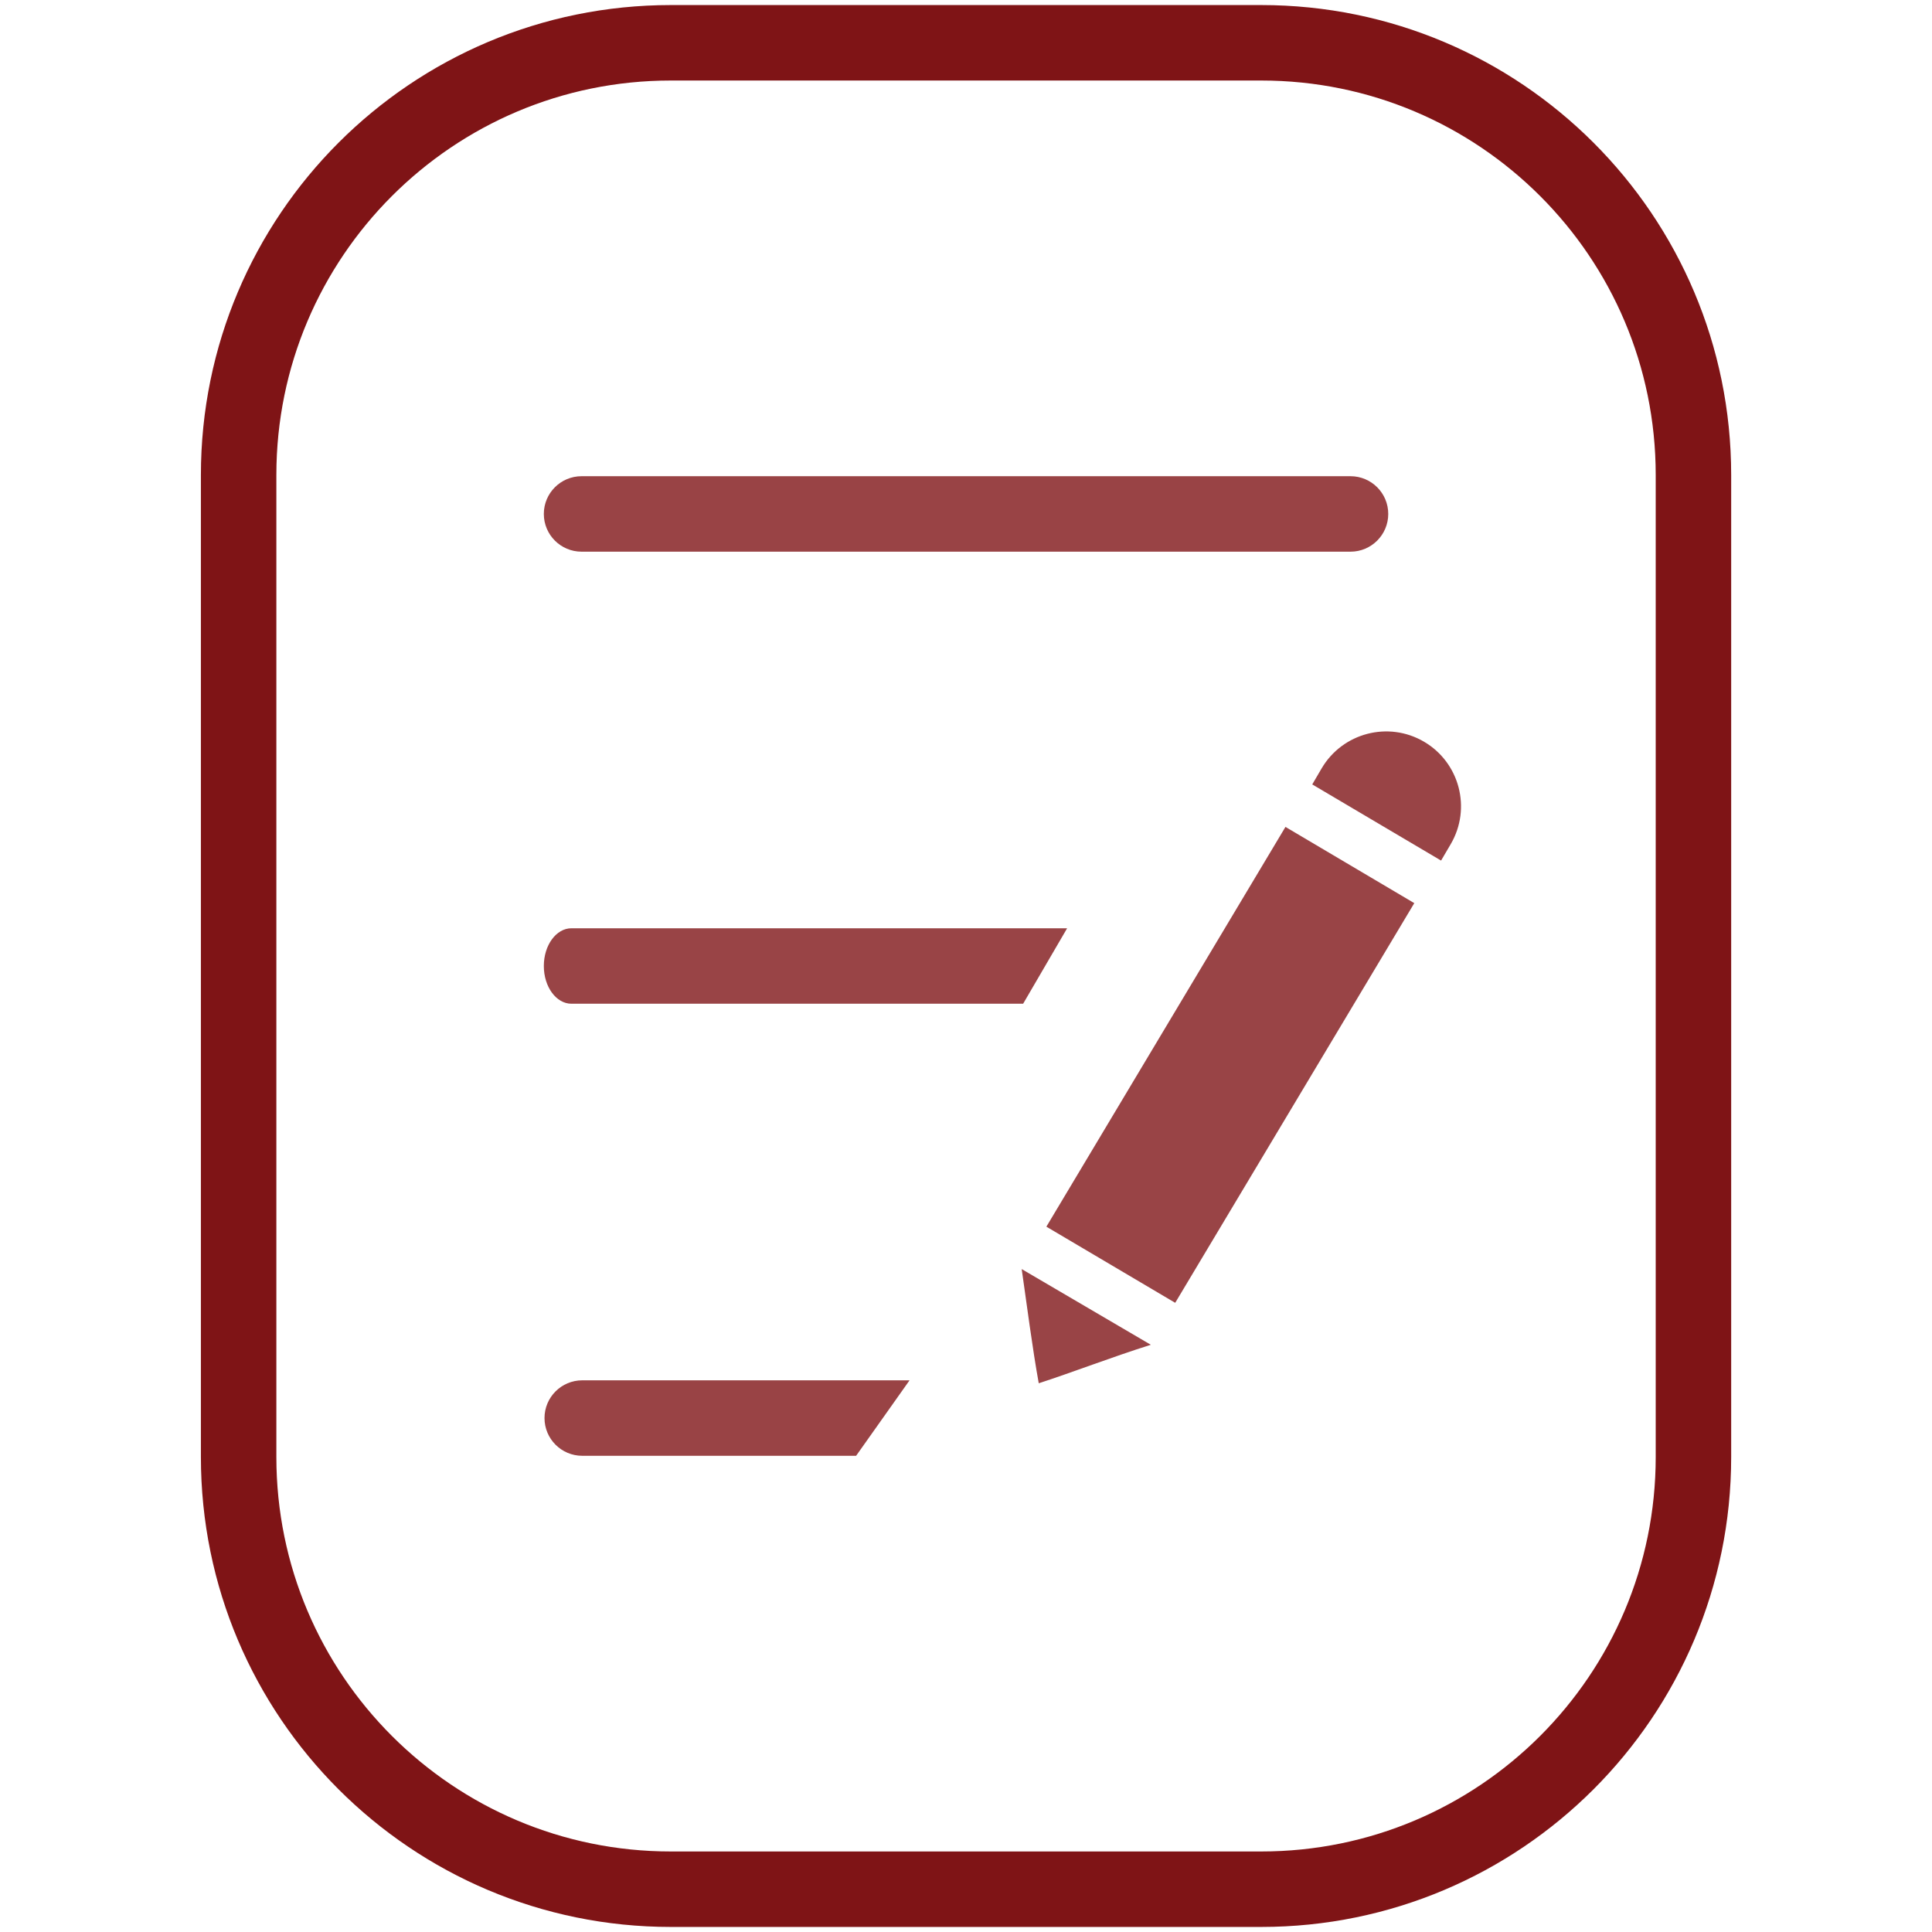
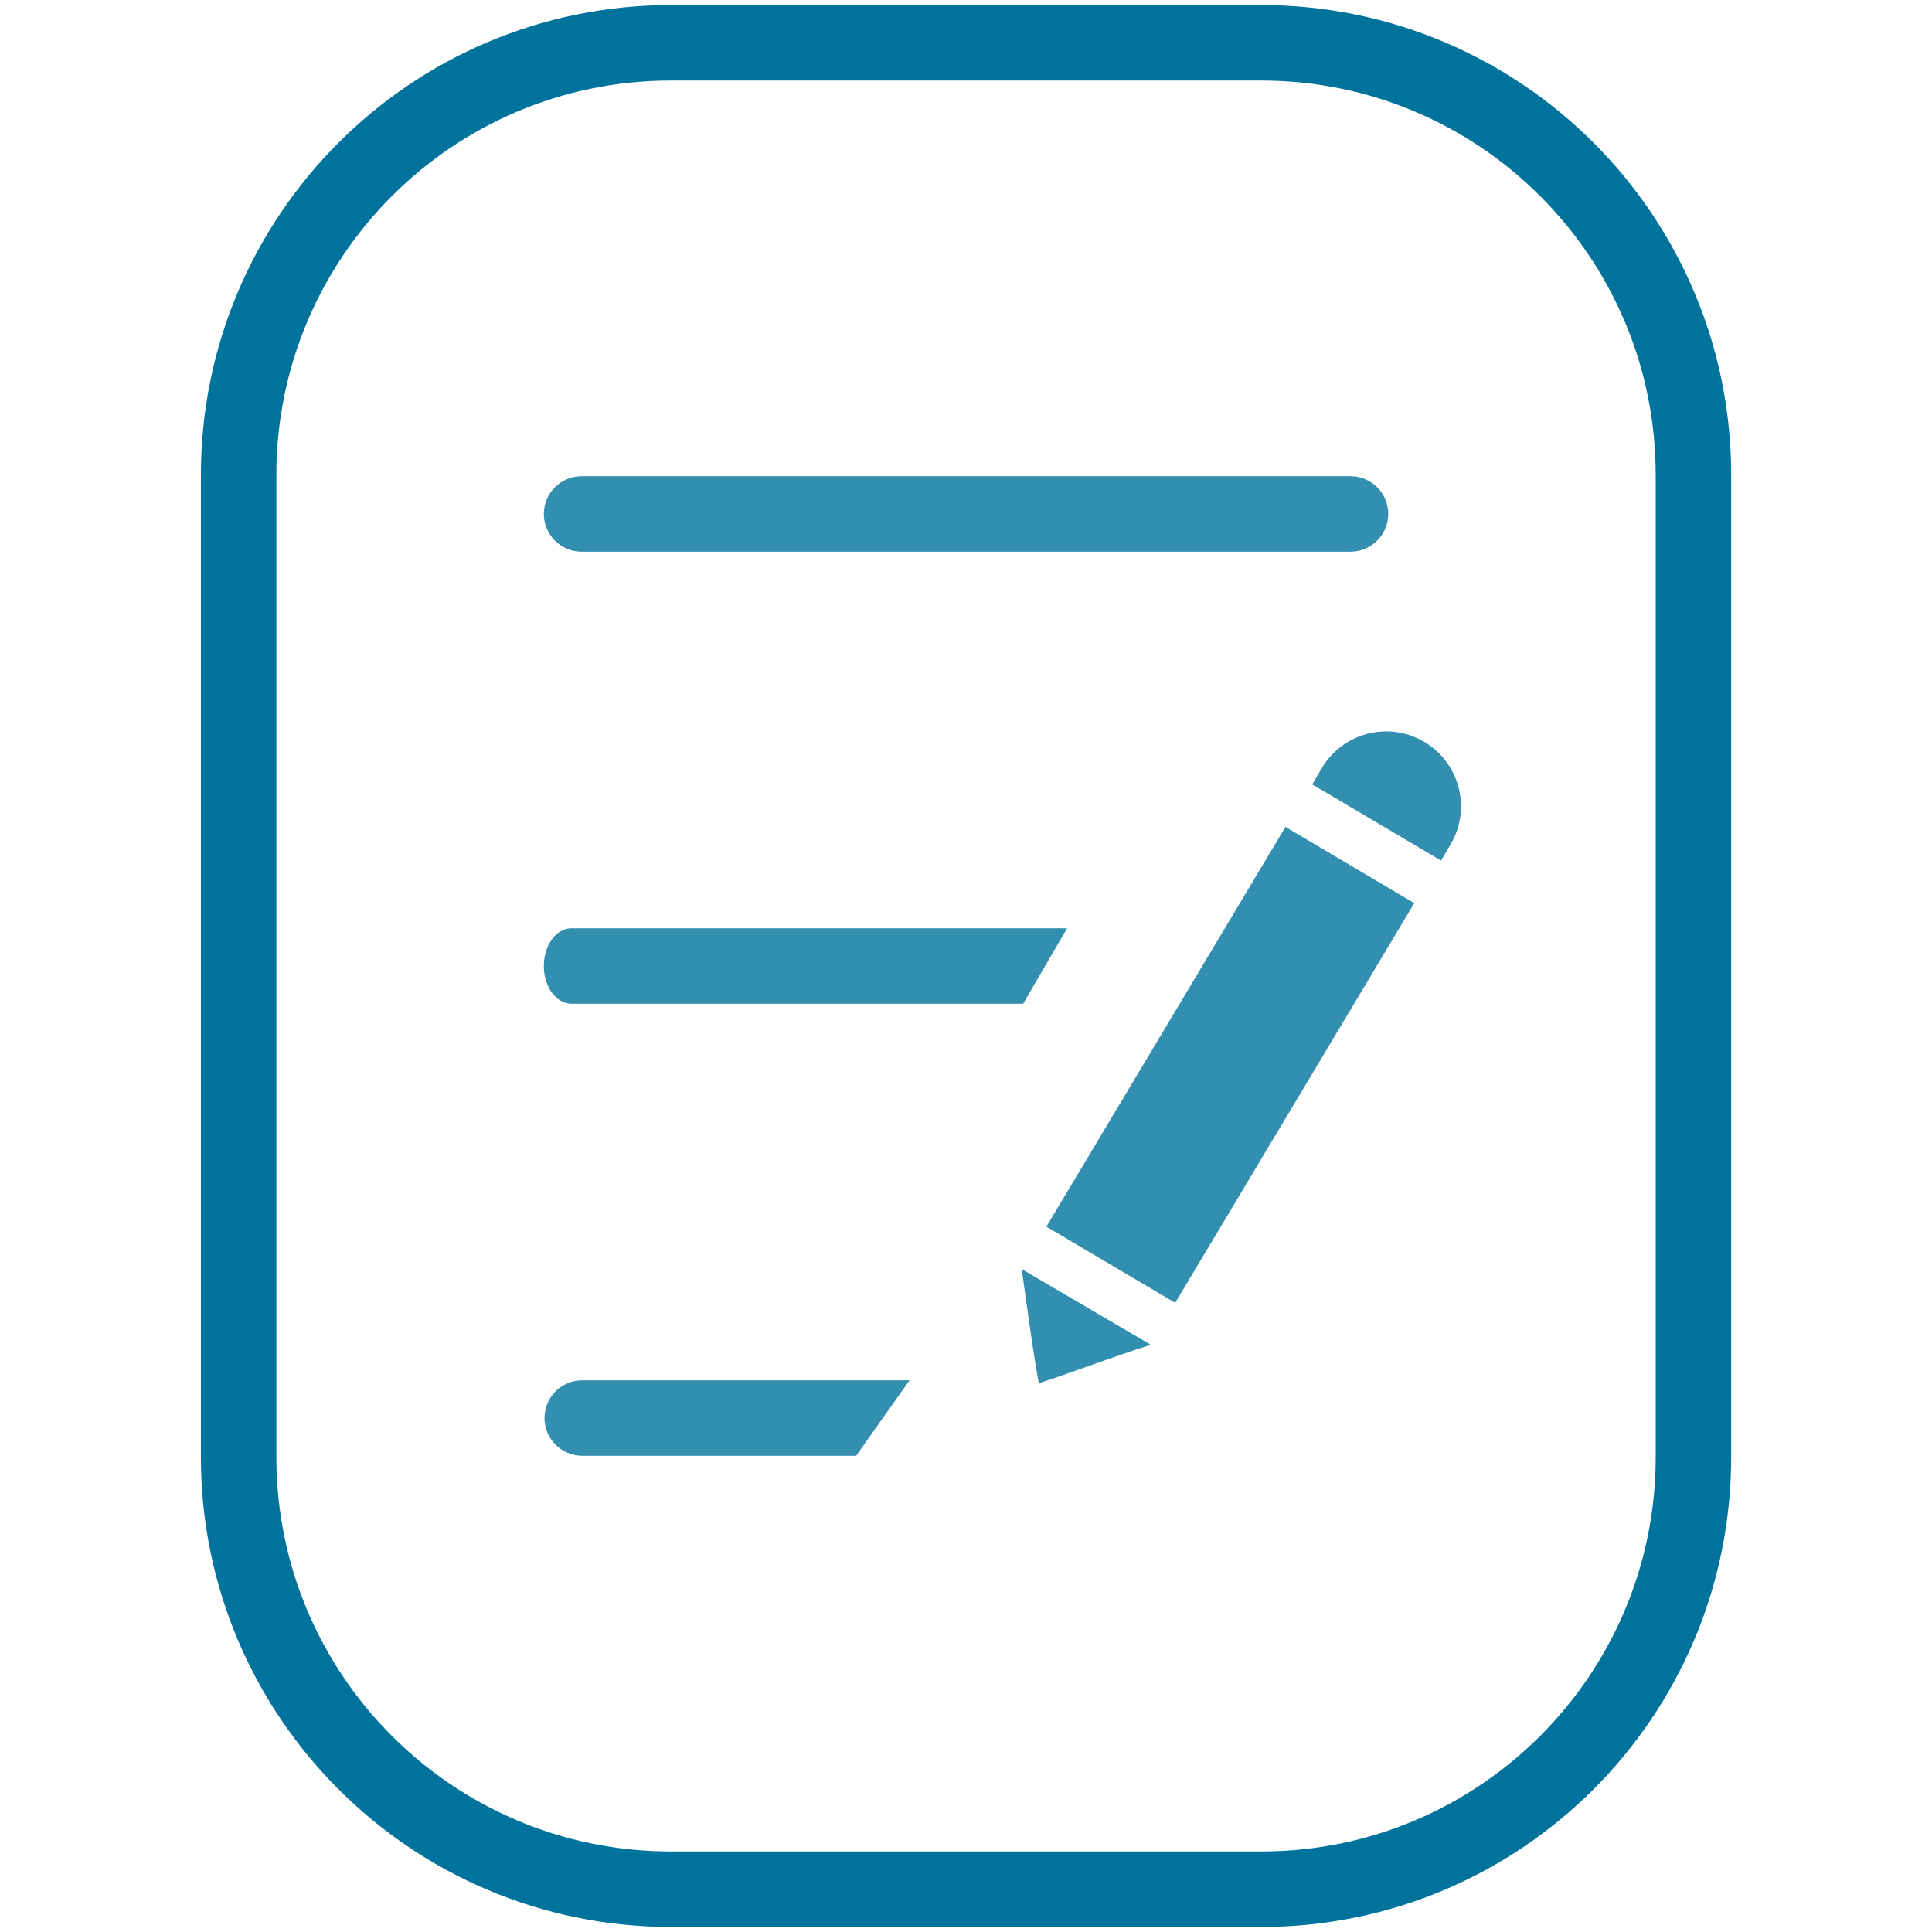
<svg xmlns="http://www.w3.org/2000/svg" id="Layer_1" viewBox="0 0 256 256">
  <defs>
-     <style>.cls-1{fill:#7f1518;}.cls-2{fill:#7f1416;}.cls-3{fill:none;stroke:#7f1416;stroke-width:10px;}.cls-4{opacity:.8;}</style>
+     <style>.cls-1{fill:#00739c;}.cls-2{fill:none;stroke:#00739c;stroke-width:10px;}.cls-3{opacity:.8;}</style>
  </defs>
-   <rect class="cls-3" x="31.62" y="5.67" width="192.77" height="244.66" rx="57.27" ry="57.27" />
-   <g class="cls-4">
-     <path class="cls-2" d="M178.94,73.1H77.06c-2.76,0-5-2.24-5-5s2.24-5,5-5h101.89c2.76,0,5,2.24,5,5s-2.24,5-5,5Z" />
+   <rect class="cls-2" x="31.62" y="5.67" width="192.77" height="244.66" rx="57.27" ry="57.27" />
+   <g class="cls-3">
+     <path class="cls-1" d="M178.94,73.1H77.06c-2.76,0-5-2.24-5-5s2.24-5,5-5h101.89c2.76,0,5,2.24,5,5s-2.24,5-5,5Z" />
    <path class="cls-1" d="M135.57,133h-59.85c-2.02,0-3.66-2.24-3.66-5s1.64-5,3.66-5h65.68" />
-     <path class="cls-2" d="M113.44,192.9h-36.29c-2.76,0-5-2.24-5-5s2.24-5,5-5h43.37" />
+     <path class="cls-1" d="M113.44,192.9h-36.29c-2.76,0-5-2.24-5-5s2.24-5,5-5h43.37" />
  </g>
-   <g class="cls-4">
+   <g class="cls-3">
    <polygon class="cls-1" points="170.33 109.57 138.65 162.54 155.72 172.63 187.4 119.67 170.33 109.57" />
    <path class="cls-1" d="M188.69,98.28c-4.72-2.77-10.8-1.18-13.57,3.54l-1.24,2.12,17.07,10.09,1.28-2.18c2.77-4.73,1.18-10.8-3.54-13.57Z" />
    <path class="cls-1" d="M135.38,168.16c.67,4.65,1.43,10.57,2.26,15.13,4.39-1.42,9.68-3.47,14.85-5.1l-17.11-10.03Z" />
  </g>
</svg>
